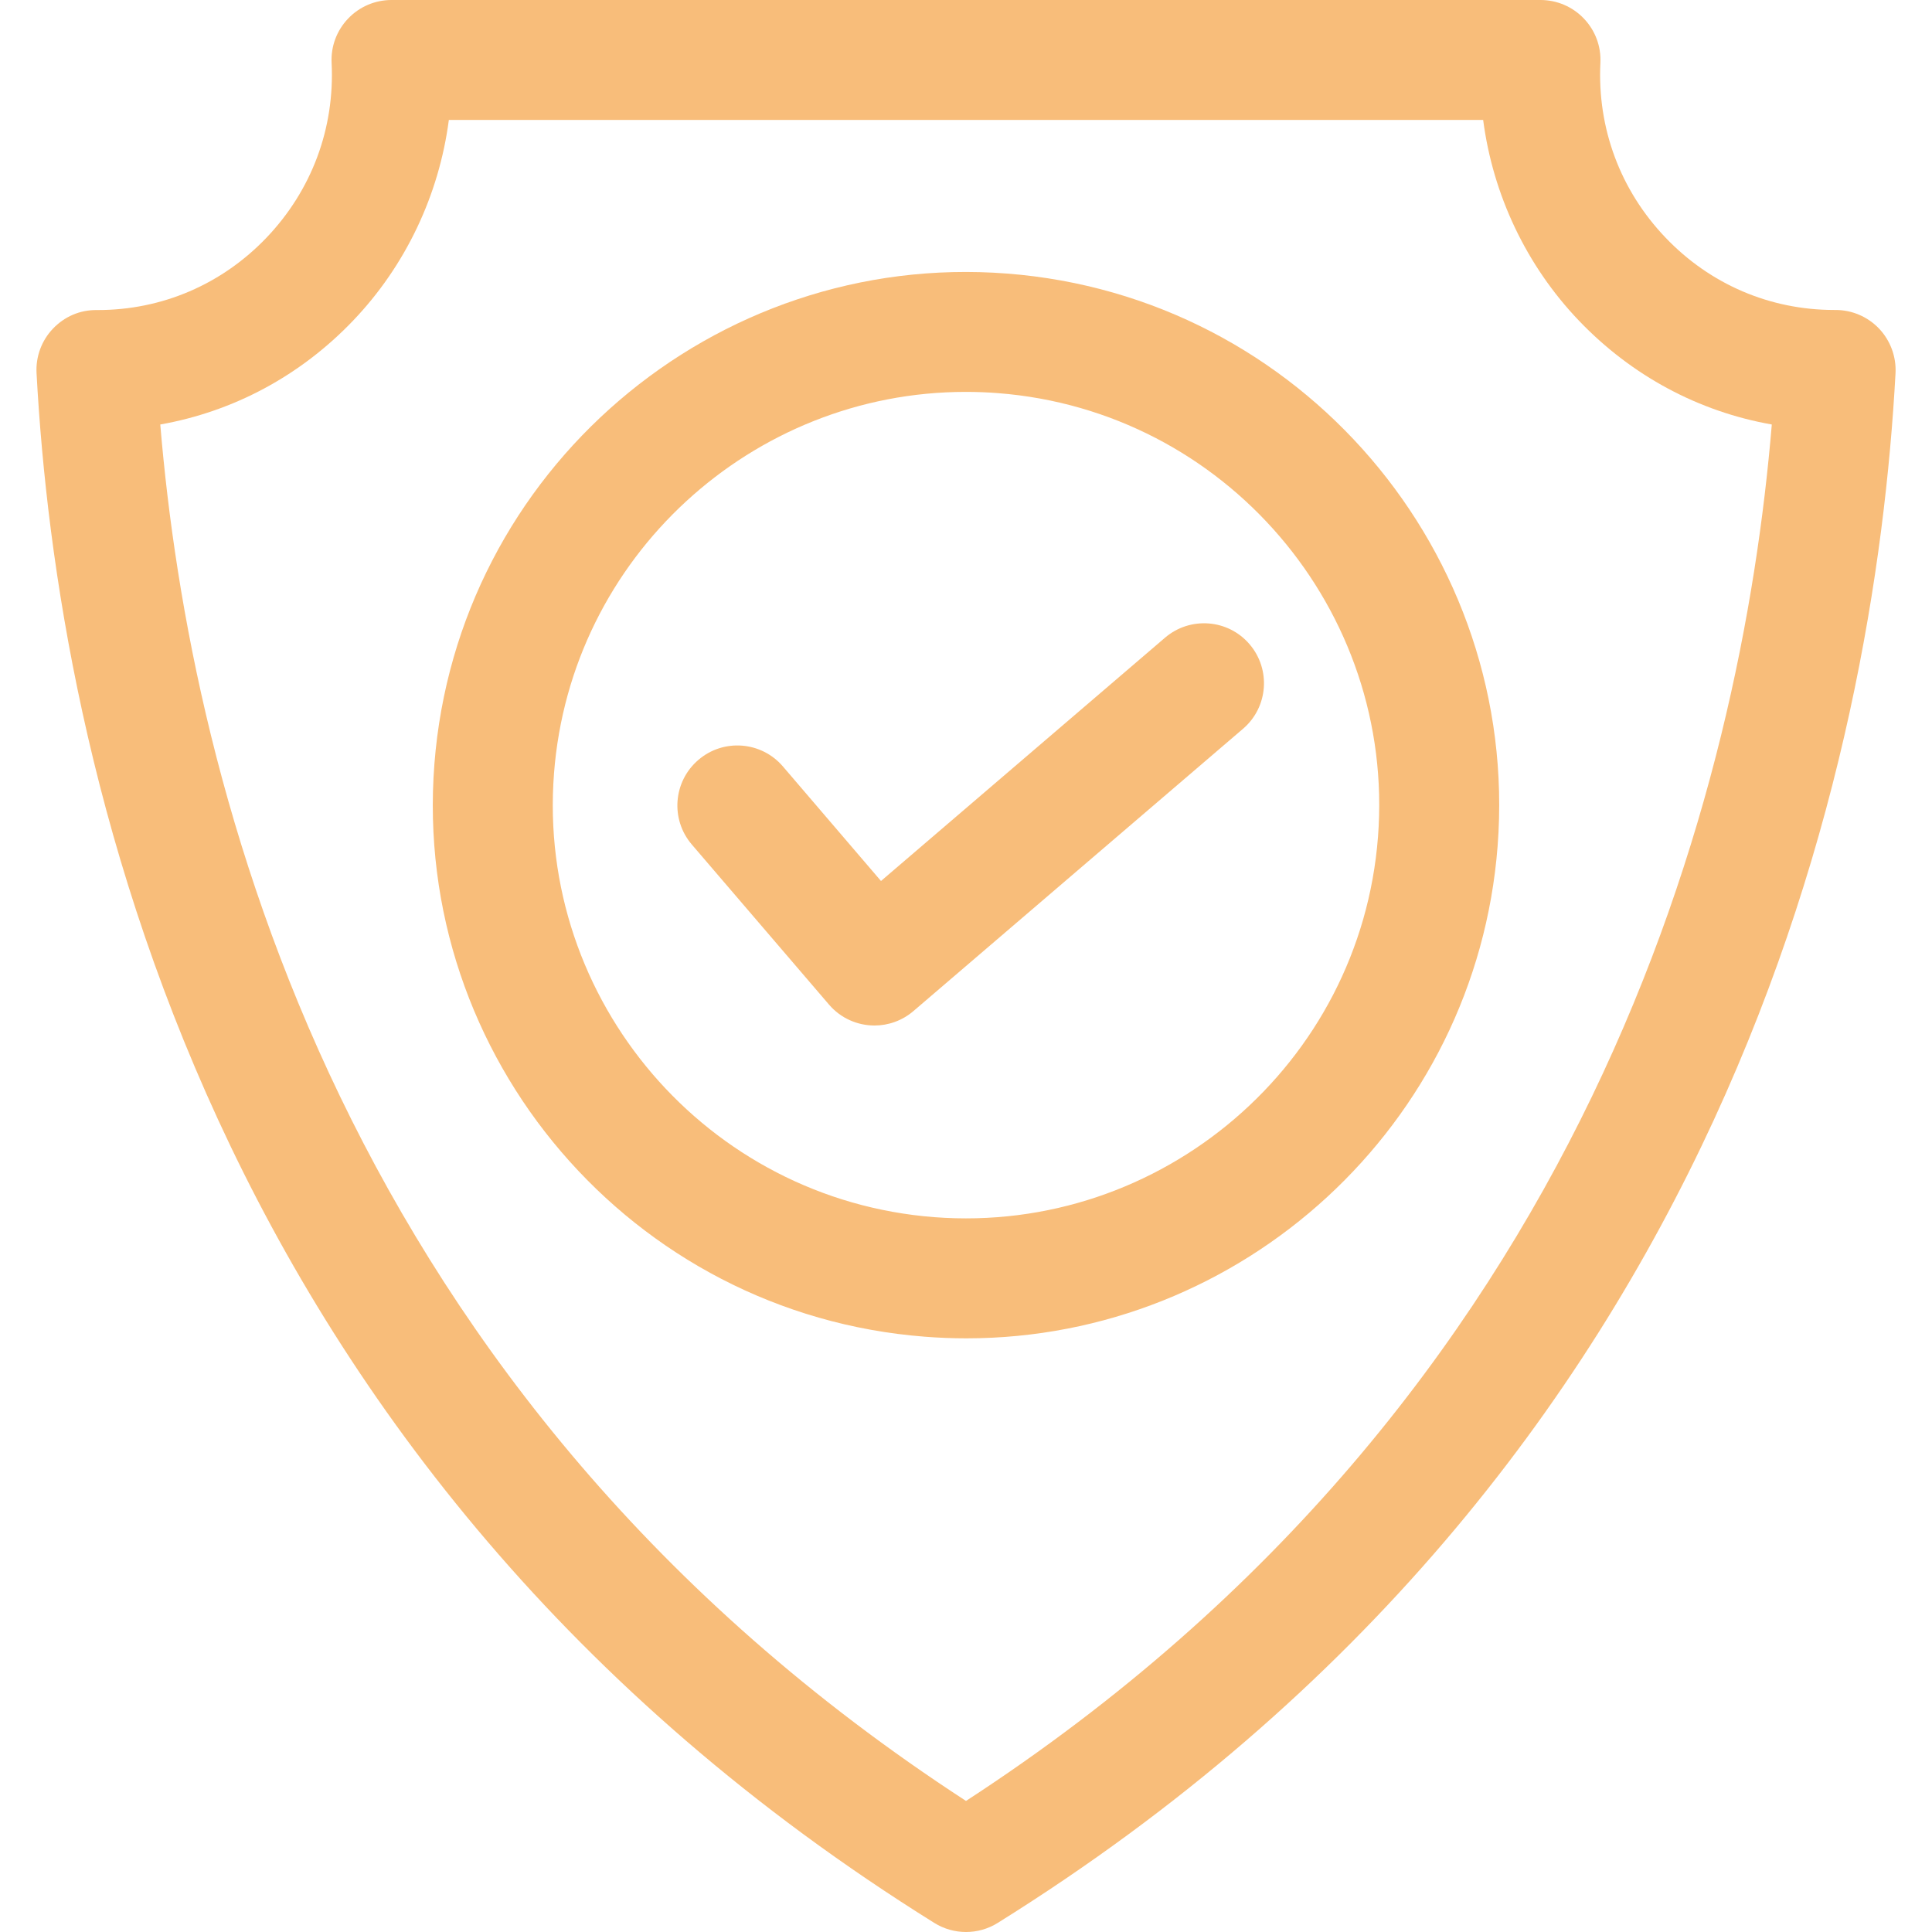
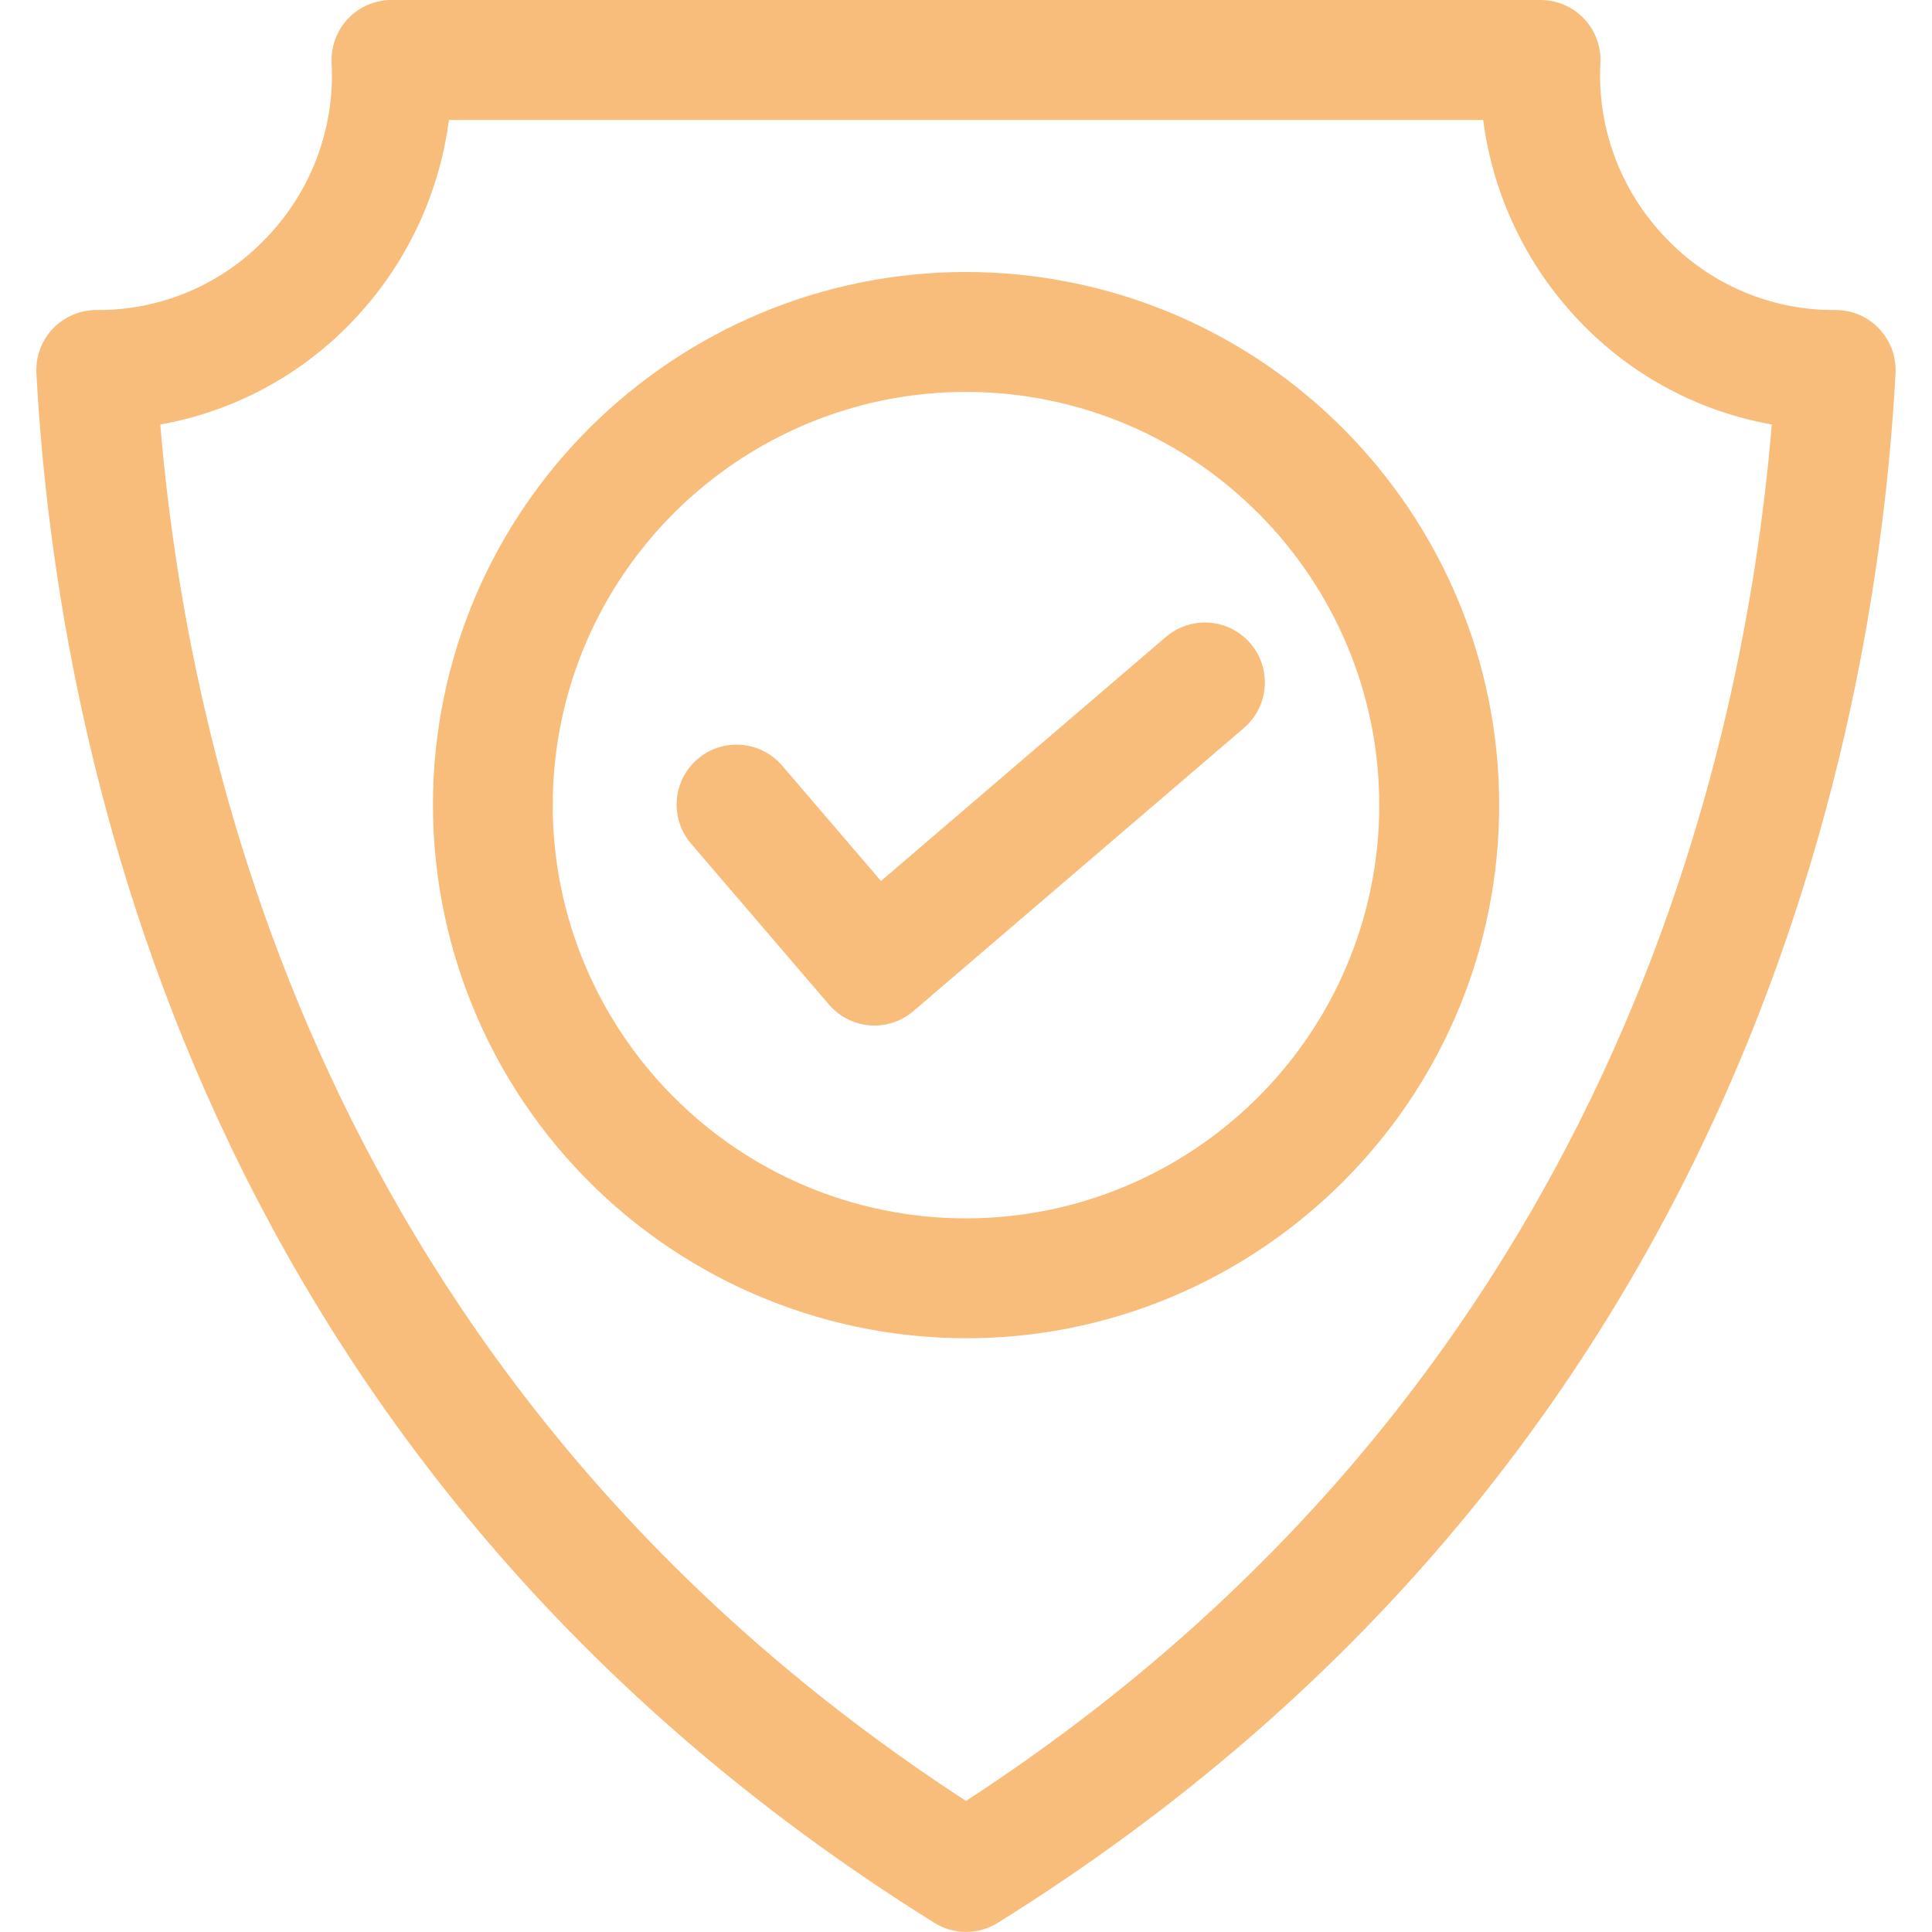
- <svg xmlns="http://www.w3.org/2000/svg" width="25" height="25" viewBox="0 0 25 25" fill="none">
-   <path d="M24.315 4.252C24.168 4.098 23.965 4.011 23.753 4.011C23.747 4.011 23.741 4.011 23.735 4.011C22.904 4.011 22.13 3.68 21.553 3.076C20.967 2.464 20.668 1.661 20.709 0.814C20.72 0.602 20.643 0.395 20.496 0.241C20.35 0.087 20.147 0 19.934 0H5.066C4.853 0 4.65 0.087 4.504 0.241C4.357 0.395 4.28 0.602 4.291 0.814C4.333 1.661 4.033 2.464 3.447 3.077C2.87 3.68 2.096 4.012 1.266 4.012C1.261 4.012 1.256 4.012 1.251 4.012C1.031 4.01 0.833 4.098 0.685 4.253C0.538 4.407 0.461 4.616 0.473 4.829C0.74 9.78 2.605 18.968 12.089 24.882C12.215 24.961 12.358 25 12.5 25C12.643 25 12.785 24.961 12.911 24.882C22.396 18.968 24.26 9.78 24.528 4.829C24.539 4.616 24.462 4.407 24.315 4.252ZM12.5 23.304C4.412 18.044 2.466 10.195 2.074 5.493C3.021 5.325 3.887 4.863 4.569 4.149C5.25 3.437 5.682 2.52 5.808 1.552H19.192C19.318 2.52 19.75 3.437 20.431 4.149C21.114 4.863 21.98 5.326 22.927 5.493C22.535 10.195 20.588 18.044 12.5 23.304Z" fill="#F8BD7A" />
-   <path d="M13.032 3.54C9.238 3.246 5.915 6.094 5.621 9.887C5.328 13.679 8.175 17.004 11.968 17.297C12.148 17.311 12.327 17.318 12.505 17.318C16.07 17.318 19.099 14.563 19.379 10.95C19.672 7.157 16.825 3.833 13.032 3.54ZM17.831 10.831C17.604 13.77 15.027 15.975 12.088 15.75C9.148 15.522 6.942 12.946 7.169 10.006C7.385 7.206 9.733 5.071 12.496 5.071C12.634 5.071 12.773 5.076 12.912 5.087C15.852 5.314 18.059 7.891 17.831 10.831Z" fill="#F8BD7A" />
-   <path d="M15.075 8.252L11.4 11.4L10.131 9.918C9.852 9.592 9.362 9.554 9.037 9.833C8.711 10.112 8.673 10.602 8.952 10.928L10.726 12.998C10.88 13.178 11.097 13.27 11.316 13.27C11.494 13.27 11.674 13.208 11.82 13.083L16.085 9.43C16.41 9.152 16.448 8.662 16.169 8.336C15.891 8.011 15.401 7.973 15.075 8.252Z" fill="#F8BD7A" />
+ <svg xmlns="http://www.w3.org/2000/svg" width="25" height="25" fill="none">
+   <path d="M24.315 4.252a.776.776 0 00-.562-.24h-.018a2.99 2.99 0 01-2.182-.936 3.027 3.027 0 01-.844-2.262.775.775 0 00-.775-.814H5.066a.776.776 0 00-.775.814 3.028 3.028 0 01-.844 2.263 2.993 2.993 0 01-2.181.935H1.25a.776.776 0 00-.779.818C.74 9.78 2.606 18.967 12.09 24.881a.775.775 0 00.822 0C22.396 18.968 24.26 9.78 24.528 4.83a.776.776 0 00-.213-.577zM12.5 23.304C4.412 18.044 2.466 10.195 2.074 5.493a4.53 4.53 0 002.495-1.344 4.63 4.63 0 001.24-2.597h13.383a4.63 4.63 0 001.24 2.597 4.53 4.53 0 002.495 1.344c-.392 4.702-2.34 12.551-10.427 17.811z" fill="#F8BD7A" />
+   <path d="M13.032 3.54a6.906 6.906 0 00-7.41 6.347 6.907 6.907 0 006.883 7.43c3.565 0 6.594-2.754 6.874-6.367a6.907 6.907 0 00-6.347-7.41zm4.8 7.29a5.355 5.355 0 01-5.744 4.92 5.353 5.353 0 01-4.92-5.744 5.354 5.354 0 015.744-4.919 5.353 5.353 0 014.92 5.744z" fill="#F8BD7A" />
+   <path d="M15.075 8.252L11.4 11.4l-1.27-1.482a.776.776 0 10-1.178 1.01l1.774 2.07a.774.774 0 001.094.085l4.265-3.653a.776.776 0 10-1.01-1.178z" fill="#F8BD7A" />
</svg>
